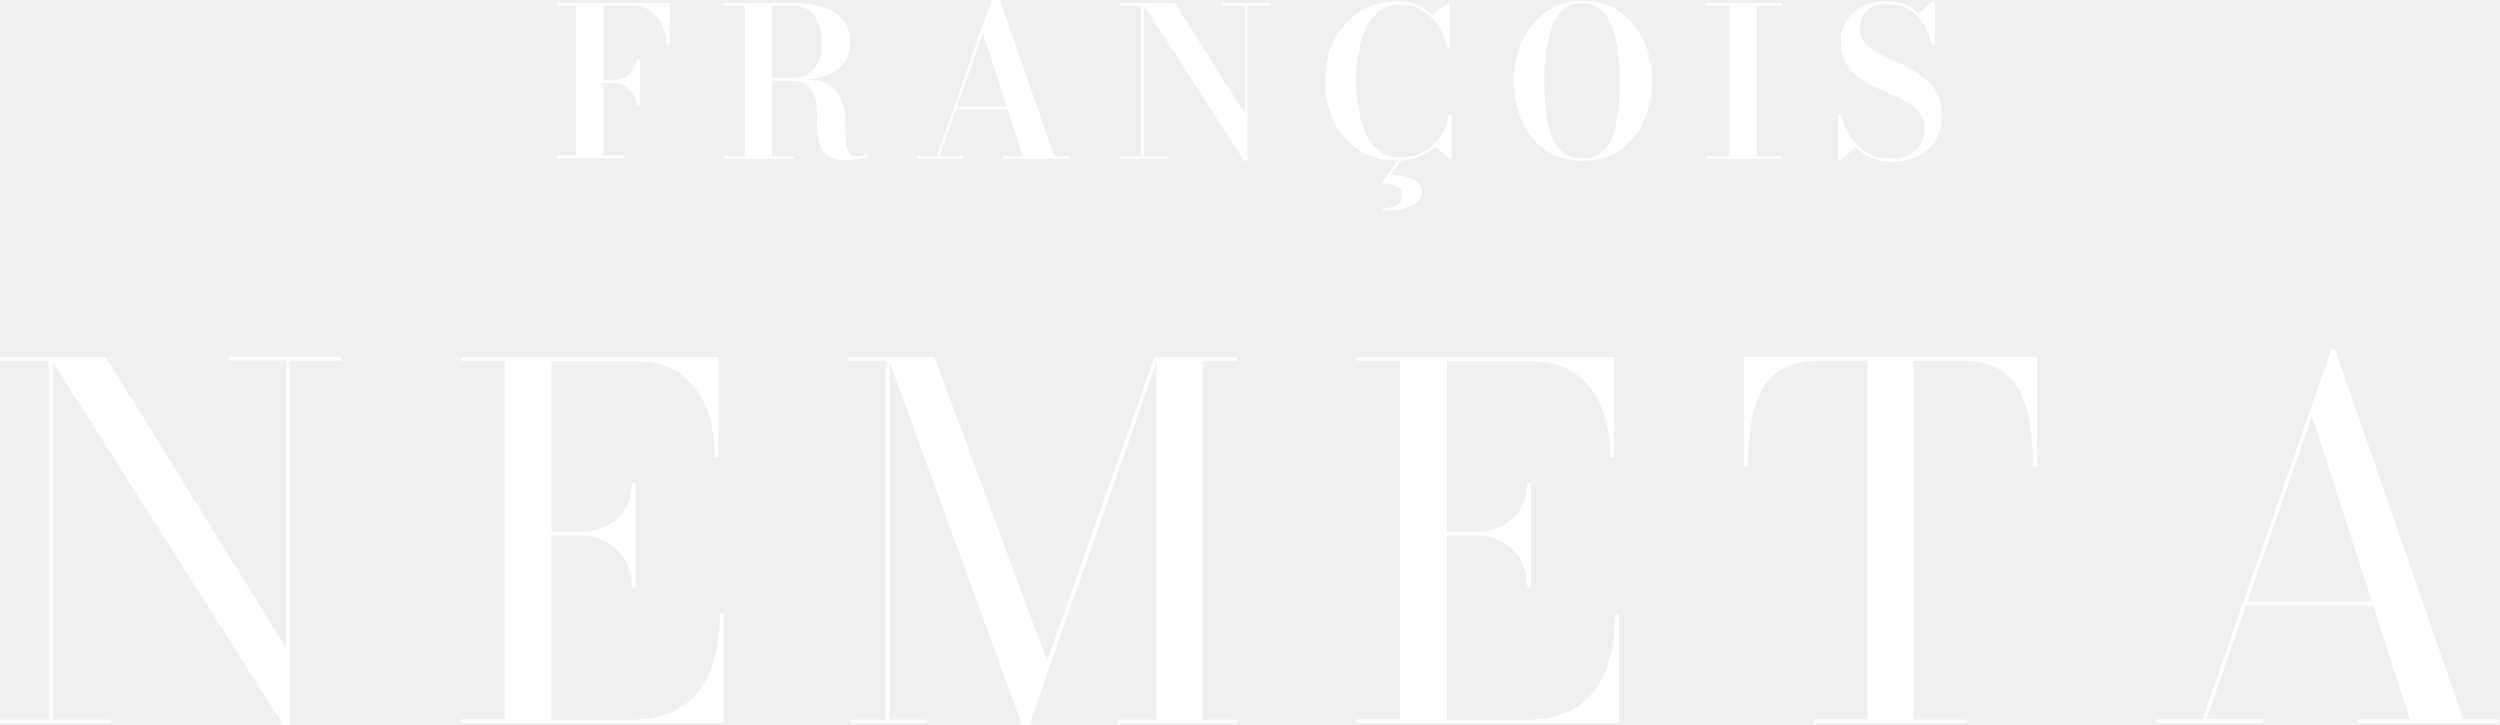
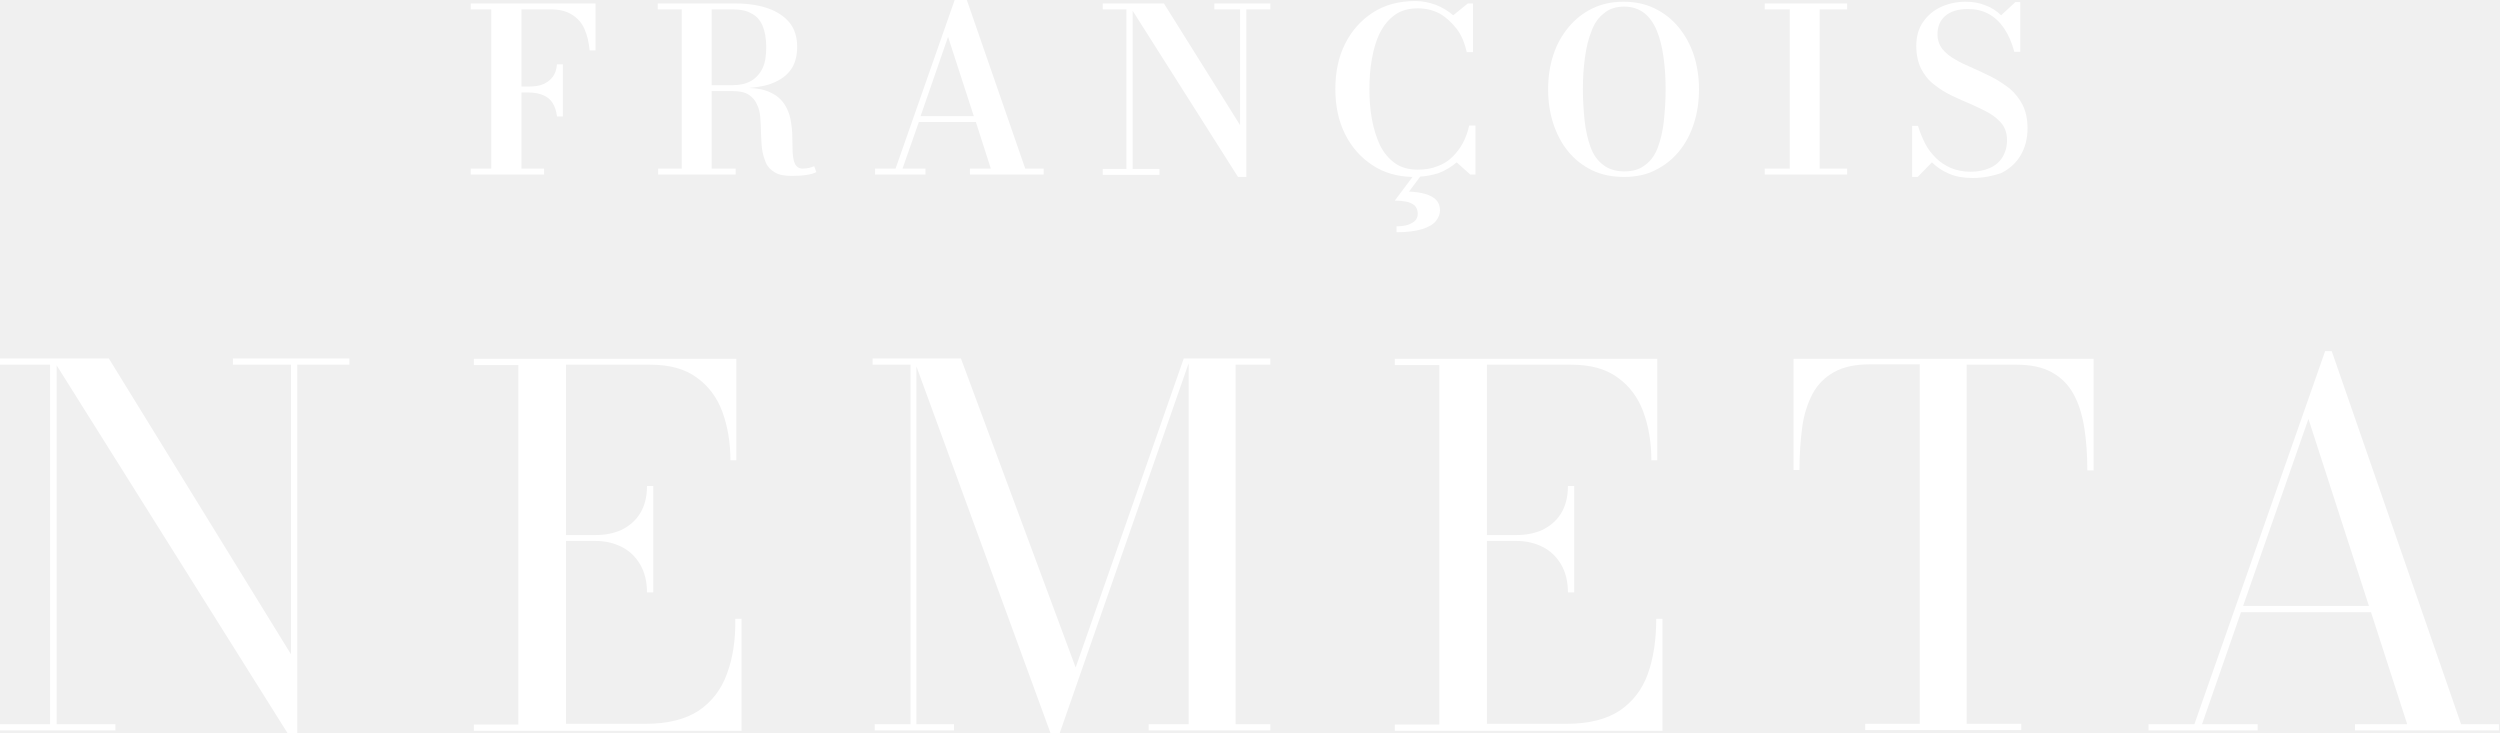
- <svg xmlns="http://www.w3.org/2000/svg" version="1.1" id="Calque_1" x="0px" y="0px" viewBox="0 0 743.5 215.6" style="enable-background:new 0 0 743.5 215.6;" xml:space="preserve">
+ <svg xmlns="http://www.w3.org/2000/svg" version="1.1" id="Calque_1" x="0px" y="0px" viewBox="0 0 719.1 210.8" style="enable-background:new 0 0 719.1 210.8;" xml:space="preserve">
  <style type="text/css">
	.st0{fill:#FFFFFF;}
</style>
  <g>
-     <g>
-       <path class="st0" d="M199.2,0.9v12.6h-0.8c-0.2-2.2-0.7-4.2-1.5-6c-0.8-1.8-2-3.2-3.6-4.3c-1.6-1.1-3.5-1.6-5.8-1.6h-8.1v44.7h6.1    v0.8h-19.8v-0.8h5.6V1.7h-5.6V0.9H199.2z M189.5,31.4c-0.2-1.4-0.6-2.6-1.3-3.6c-0.7-1-1.6-1.8-2.7-2.4c-1.2-0.6-2.6-0.8-4.2-0.8    h-4v-0.7h4c1.7,0,3.1-0.3,4.2-0.8c1.2-0.5,2.1-1.3,2.7-2.2c0.7-1,1.1-2.1,1.3-3.5h0.8v14.1H189.5z" />
-       <path class="st0" d="M226.2,23.7v-0.5h9.1c2,0,3.6-0.4,5-1.2c1.3-0.8,2.4-2,3.1-3.6c0.7-1.6,1-3.6,1-5.9c0-2.4-0.4-4.3-1-6    c-0.7-1.6-1.7-2.8-3.1-3.6c-1.3-0.8-3-1.2-5-1.2h-20.2V0.9h21.1c3.3,0,6.2,0.4,8.7,1.2c2.5,0.8,4.4,2.1,5.8,3.8    c1.4,1.7,2.1,3.9,2.1,6.6s-0.6,4.8-1.9,6.5c-1.3,1.6-3.2,2.8-5.6,3.6c-2.5,0.8-5.4,1.1-8.9,1.1H226.2z M215.1,47.2v-0.8h20.9v0.8    H215.1z M221.5,46.8V1.4h8.1v45.4H221.5z M251.3,47.6c-2,0-3.5-0.3-4.6-1c-1.1-0.7-1.9-1.6-2.5-2.7c-0.5-1.1-0.9-2.4-1-3.8    c-0.1-1.4-0.2-2.8-0.2-4.3c0-1.5-0.1-2.9-0.2-4.3c-0.1-1.4-0.4-2.7-0.9-3.8c-0.5-1.1-1.2-2-2.3-2.7c-1.1-0.7-2.5-1-4.4-1h-8.9    v-0.4h12.4c2.9,0,5.2,0.4,6.9,1.2c1.7,0.8,3,1.9,3.8,3.3c0.8,1.4,1.4,2.9,1.7,4.5c0.3,1.6,0.4,3.3,0.4,4.9c0,1.6,0,3.1,0.1,4.5    s0.3,2.5,0.7,3.3c0.4,0.8,1.1,1.2,2.2,1.2c0.6,0,1.2-0.1,1.8-0.2c0.6-0.1,1.1-0.3,1.5-0.5l0.3,0.7c-0.5,0.3-1.3,0.5-2.5,0.8    C254.3,47.4,252.9,47.6,251.3,47.6z" />
-       <path class="st0" d="M297.4,0l16.1,46.4h4.6v0.8h-19.8v-0.8h5.9L292.3,9.8l-12.8,36.6h6.9v0.8h-13.6v-0.8h5.8L294.9,0H297.4z     M284,32.5v-0.8h19v0.8H284z" />
-       <path class="st0" d="M340.2,0.9v45.5h7.2v0.8h-14.3v-0.8h6.2V1.7h-6.2V0.9H340.2z M377.5,0.9v0.8H371v46.1h-1L339.7,0.9h9.7    l20.9,33V1.7h-7.1V0.9H377.5z" />
-       <path class="st0" d="M415.8,47.8c-4.4,0-8.3-1-11.5-3.1c-3.2-2-5.8-4.9-7.5-8.4c-1.8-3.6-2.7-7.7-2.7-12.2s0.9-8.7,2.7-12.2    c1.8-3.6,4.3-6.4,7.5-8.4c3.2-2,7.1-3.1,11.5-3.1c2,0,3.8,0.3,5.5,1c1.7,0.7,3.2,1.6,4.6,2.9l4.5-3.3h0.7v13.2h-0.8    c-0.5-2.5-1.4-4.8-2.7-6.7c-1.3-1.9-3-3.4-4.9-4.5c-1.9-1.1-4-1.6-6.3-1.6c-2.4,0-4.5,0.6-6.2,1.9c-1.7,1.3-3,3-4,5.2    c-1,2.2-1.7,4.6-2.2,7.3c-0.5,2.7-0.7,5.4-0.7,8.3c0,2.8,0.2,5.5,0.7,8.3c0.5,2.7,1.2,5.1,2.2,7.3c1,2.2,2.3,3.9,4,5.2    c1.7,1.3,3.7,1.9,6.2,1.9c2.1,0,3.9-0.3,5.6-1c1.6-0.7,3.1-1.6,4.3-2.8c1.2-1.2,2.2-2.5,3-4.1c0.8-1.6,1.3-3.2,1.6-5h0.8v13.2H431    l-4.1-3.5c-1.3,1.3-2.9,2.3-4.8,3C420.2,47.4,418.1,47.8,415.8,47.8z M411.3,62.6v-0.7c1.8,0,3.2-0.4,4.2-1c1-0.7,1.5-1.6,1.5-2.7    c0-1-0.3-1.8-0.8-2.3c-0.6-0.5-1.3-0.9-2.3-1.1c-0.9-0.2-2-0.3-3.1-0.3l5.3-7.2h1l-3.5,4.7c1.8,0.1,3.4,0.3,4.8,0.6    c1.4,0.3,2.5,0.9,3.3,1.6c0.8,0.7,1.2,1.6,1.2,2.8c0,1-0.4,2-1.1,2.8c-0.7,0.9-1.9,1.5-3.6,2C416.4,62.4,414.2,62.6,411.3,62.6z" />
-       <path class="st0" d="M470.6,47.8c-3.2,0-6.1-0.6-8.6-1.8c-2.5-1.2-4.7-2.9-6.4-5.1c-1.8-2.2-3.1-4.7-4-7.6c-0.9-2.9-1.4-6-1.4-9.3    s0.5-6.4,1.5-9.3c1-2.9,2.4-5.4,4.2-7.6c1.8-2.2,4-3.9,6.5-5.1c2.5-1.2,5.3-1.8,8.4-1.8c3.1,0,5.9,0.6,8.4,1.8    c2.5,1.2,4.7,2.9,6.5,5.1c1.8,2.2,3.2,4.7,4.2,7.6c1,2.9,1.4,6,1.4,9.3s-0.5,6.4-1.4,9.3c-0.9,2.9-2.3,5.4-4,7.6    c-1.8,2.2-3.9,3.9-6.4,5.1C476.7,47.2,473.8,47.8,470.6,47.8z M470.6,47.1c2.4,0,4.3-0.6,5.7-1.9c1.5-1.2,2.6-2.9,3.4-5.1    c0.8-2.2,1.3-4.6,1.6-7.4c0.3-2.8,0.4-5.7,0.4-8.7c0-3-0.2-5.9-0.5-8.7c-0.3-2.8-0.9-5.2-1.8-7.4c-0.8-2.2-2-3.9-3.4-5.1    c-1.4-1.2-3.3-1.9-5.5-1.9c-2.2,0-4,0.6-5.5,1.9c-1.4,1.2-2.6,2.9-3.4,5.1c-0.8,2.1-1.4,4.6-1.8,7.4c-0.3,2.8-0.5,5.7-0.5,8.7    c0,3,0.1,5.9,0.4,8.7c0.3,2.8,0.8,5.2,1.6,7.4c0.8,2.1,1.9,3.8,3.4,5.1C466.3,46.5,468.2,47.1,470.6,47.1z" />
-       <path class="st0" d="M507.6,47.2v-0.8h6.8V1.7h-6.8V0.9h22.3v0.8h-7.4v44.7h7.4v0.8H507.6z" />
-       <path class="st0" d="M562.7,48.1c-2.5,0-4.6-0.4-6.4-1.2c-1.8-0.8-3.3-1.8-4.5-3.2l-4.4,4.1h-0.7V34h0.8c0.5,1.7,1.1,3.4,1.9,5    s1.8,3,3,4.2c1.2,1.2,2.6,2.2,4.3,2.9c1.6,0.7,3.5,1.1,5.7,1.1c2.1,0,3.8-0.4,5.3-1.1c1.5-0.8,2.6-1.8,3.5-3.2    c0.8-1.4,1.2-3,1.2-4.9c0-1.7-0.5-3.2-1.4-4.4c-0.9-1.2-2.1-2.2-3.6-3.1c-1.5-0.9-3.1-1.7-4.9-2.4c-1.8-0.8-3.5-1.6-5.3-2.4    c-1.8-0.9-3.4-1.9-4.9-3c-1.5-1.2-2.7-2.6-3.5-4.3c-0.9-1.7-1.3-3.8-1.3-6.2s0.6-4.6,1.9-6.4c1.2-1.8,2.9-3.2,4.9-4.1    c2-1,4.2-1.4,6.6-1.4c1.9,0,3.7,0.3,5.3,0.9c1.6,0.6,3,1.5,4.3,2.8l4.3-3.7h0.6v13.4h-0.7c-0.7-2.7-1.6-5-2.9-6.9    c-1.2-1.9-2.7-3.3-4.5-4.2c-1.8-1-3.8-1.4-6-1.4c-2.7,0-4.7,0.7-6.1,2c-1.4,1.4-2.1,3.1-2.1,5.3c0,1.6,0.4,2.9,1.3,4    c0.9,1.1,2.1,2,3.5,2.9c1.5,0.8,3.1,1.6,4.8,2.4c1.7,0.8,3.5,1.6,5.2,2.5c1.7,0.9,3.3,2,4.8,3.2c1.4,1.2,2.6,2.7,3.5,4.5    c0.9,1.8,1.3,3.9,1.3,6.4c0,2.8-0.6,5.2-1.9,7.3c-1.3,2.1-3,3.7-5.3,4.8C568.1,47.5,565.6,48.1,562.7,48.1z" />
-     </g>
-     <g>
-       <path class="st0" d="M15.7,106.2v107.8h17.4v1.1H0v-1.1h14.5V107.3H0v-1.1H15.7z M101.6,106.2v1.1H86.3v109.2h-1.5l-70-110.3h16.7    l53.6,86.6v-85.6H68v-1.1H101.6z" />
-       <path class="st0" d="M137.1,215v-1.1h13V107.3h-13v-1.1h76.6v29.8h-1.1c0-5.2-0.8-9.9-2.4-14.3c-1.6-4.4-4.2-7.8-7.7-10.4    c-3.5-2.6-8.1-3.9-13.8-3.9h-24.7v106.7h23.2c6.6,0,11.9-1.4,15.8-4.1c3.9-2.7,6.7-6.4,8.5-11.2c1.7-4.7,2.6-10.2,2.6-16.3h1.1    V215H137.1z M187.9,174.7c0-3.2-0.7-6-2.1-8.3c-1.4-2.3-3.2-4.1-5.6-5.3c-2.3-1.2-4.9-1.8-7.6-1.8h-13.8v-1.1h13.8    c2.8,0,5.3-0.6,7.6-1.7c2.3-1.1,4.2-2.8,5.6-4.9s2.1-4.9,2.1-8.1h1.1v31.2H187.9z" />
-       <path class="st0" d="M264.6,106.2v107.8h11.1v1.1H253v-1.1h10.4V107.3h-11.1v-1.1H264.6z M304.3,216.5L264,106.2h13.9l33.5,90.3    l31.9-90.3h1.2l-38.7,110.3H304.3z M367.9,106.2v1.1h-10.2v106.7h10.2v1.1h-35.6v-1.1h11.7V106.2H367.9z" />
-       <path class="st0" d="M403.4,215v-1.1h13V107.3h-13v-1.1h76.6v29.8h-1.1c0-5.2-0.8-9.9-2.4-14.3c-1.6-4.4-4.2-7.8-7.7-10.4    s-8.1-3.9-13.8-3.9h-24.7v106.7h23.2c6.6,0,11.9-1.4,15.8-4.1c3.9-2.7,6.7-6.4,8.5-11.2c1.7-4.7,2.6-10.2,2.6-16.3h1.1V215H403.4z     M454.2,174.7c0-3.2-0.7-6-2.1-8.3c-1.4-2.3-3.2-4.1-5.6-5.3c-2.3-1.2-4.9-1.8-7.6-1.8h-13.8v-1.1h13.8c2.8,0,5.3-0.6,7.6-1.7    c2.3-1.1,4.2-2.8,5.6-4.9s2.1-4.9,2.1-8.1h1.1v31.2H454.2z" />
-       <path class="st0" d="M539.3,215v-1.1h16V107.3h-14.5c-4.3,0-7.8,0.8-10.5,2.3c-2.7,1.5-4.9,3.7-6.4,6.5c-1.5,2.8-2.6,6.1-3.2,10    c-0.6,3.9-0.9,8.1-0.9,12.7h-1.1v-32.7h87.1v32.7h-1.2c0-4.6-0.3-8.8-0.9-12.7c-0.6-3.9-1.7-7.2-3.2-10c-1.5-2.8-3.7-5-6.4-6.5    c-2.7-1.5-6.2-2.3-10.5-2.3H569v106.7h16v1.1H539.3z" />
-       <path class="st0" d="M694.5,104l38.1,109.9h10.6v1.1h-42.1v-1.1h15.6l-29.1-90.1l-31.4,90.1h16.9v1.1h-31.9v-1.1h13.8L693.3,104    H694.5z M667.7,180.1V179h46.4v1.1H667.7z" />
-     </g>
+     <path class="st0" d="M156.5,48.5H150V26.6h1.9c1.8,0,3.3,0.3,4.4,0.8c1.2,0.5,2.1,1.3,2.7,2.3s1,2.2,1.2,3.7v0.1h1.7v-15h-1.7   c-0.1,1.4-0.5,2.7-1.2,3.6c-0.7,0.9-1.6,1.6-2.7,2.1c-1.2,0.5-2.6,0.7-4.4,0.7H150V2.7h8.4c2.5,0,4.5,0.5,6.1,1.5   c1.6,1,2.8,2.3,3.6,4.1c0.8,1.8,1.3,3.9,1.5,6.2h1.7V1h-35.9v1.7h5.9v45.8h-5.9v1.7h21.1V48.5z" />
+     <path class="st0" d="M232.7,48.3c-0.5,0.1-1.1,0.2-1.8,0.2c-1,0-1.8-0.5-2.2-1.3c-0.4-0.8-0.6-1.9-0.7-3.3c0-1.3-0.1-2.8-0.1-4.5   s-0.2-3.3-0.5-5c-0.3-1.6-0.9-3.1-1.8-4.5c-0.9-1.3-2.2-2.5-4-3.3c-1.6-0.8-3.6-1.2-6.1-1.3c2.1-0.2,4-0.5,5.7-1   c2.6-0.9,4.6-2.1,6-3.9c1.4-1.7,2.1-4.1,2.1-6.9s-0.7-5.1-2.2-7c-1.5-1.8-3.6-3.2-6.2-4.1c-2.6-0.9-5.7-1.4-9.2-1.4h-22.5v1.7h6.9   v45.8h-6.8v1.7h22.3v-1.7h-6.9V26.2h5.9c2,0,3.6,0.3,4.7,1c1.1,0.7,1.9,1.6,2.4,2.8c0.6,1.1,0.9,2.5,1,3.9c0.1,1.5,0.2,3,0.2,4.5   c0.1,1.5,0.1,3.1,0.3,4.5c0.2,1.4,0.6,2.7,1.1,3.9s1.4,2.1,2.6,2.8c1.1,0.7,2.8,1,4.9,1c1.7,0,3.1-0.1,4.3-0.3   c1.3-0.2,2.2-0.5,2.7-0.8l-0.6-1.7C233.7,48,233.2,48.2,232.7,48.3z M210.7,2.7c2.1,0,3.9,0.3,5.3,1.1c1.5,0.7,2.6,1.9,3.3,3.5   s1.1,3.7,1.1,6.2s-0.3,4.6-1.1,6.2c-0.8,1.6-1.9,2.8-3.3,3.6c-1.4,0.8-3.2,1.2-5.3,1.2h-6V2.7H210.7z" />
+     <path class="st0" d="M266.2,48.5h-6.6l4.7-13.4h16.4l4.3,13.4h-6v1.7h21.2v-1.7h-5.3L278.1,0h-3.5l-17,48.5h-5.9v1.7h14.5V48.5z    M280.1,33.4h-15.3l7.9-22.8L280.1,33.4z" />
+     <polygon class="st0" points="349.3,2.7 356.7,2.7 356.7,36 334.8,1 325.8,1 324.5,1 317.2,1 317.2,2.7 324,2.7 324,48.6    317.2,48.6 317.2,50.3 333.5,50.3 333.5,48.6 325.8,48.6 325.8,3.1 356.1,50.9 358.5,50.9 358.5,2.7 365.4,2.7 365.4,1 349.3,1     " />
+     <path class="st0" d="M401.2,57.7c1.2,0,2.3,0.1,3.3,0.3s1.8,0.6,2.4,1.1c0.6,0.6,0.9,1.4,0.9,2.4c0,1.1-0.5,2-1.6,2.6   c-1.1,0.7-2.6,1-4.5,1v1.7c3,0,5.4-0.3,7.4-0.9c1.8-0.6,3.1-1.3,3.9-2.3c0.8-1,1.2-2,1.2-3.1c0-1.3-0.4-2.2-1.1-3   c-0.8-0.8-1.8-1.3-3.1-1.7s-2.9-0.6-4.7-0.7l3.2-4.3c1.9-0.1,3.6-0.5,5.3-1c2-0.8,3.7-1.8,5.2-3.1l3.9,3.5h1.5V36.1h-1.8   c-0.4,1.8-1,3.5-1.8,5s-1.8,2.8-3,4c-1.2,1.2-2.6,2.1-4.3,2.7c-1.7,0.7-3.6,1-5.7,1c-2.6,0-4.8-0.6-6.6-1.9c-1.8-1.3-3.2-3-4.3-5.2   c-1-2.2-1.8-4.7-2.3-7.5c-0.5-2.7-0.7-5.6-0.7-8.6c0-2.9,0.2-5.8,0.7-8.6s1.2-5.3,2.3-7.5c1.1-2.2,2.5-3.9,4.3-5.2s4-1.9,6.6-1.9   c2.3,0,4.4,0.5,6.3,1.5c1.9,1.1,3.5,2.6,4.9,4.4c1.4,1.8,2.3,4.1,2.9,6.7h1.8V1h-1.5L418,4.4c-1.5-1.3-3.2-2.3-5-3   c-1.9-0.7-3.8-1.1-5.9-1.1c-4.7,0-8.8,1.1-12.2,3.3c-3.4,2.2-6.1,5.2-8,9c-1.9,3.8-2.8,8.1-2.8,13c0,4.9,0.9,9.2,2.8,13   c1.9,3.8,4.6,6.8,8,9c3.2,2.1,7,3.2,11.4,3.3L401.2,57.7z" />
+     <path class="st0" d="M482.8,7.8c-1.9-2.3-4.2-4.1-6.9-5.4c-2.7-1.3-5.6-1.9-8.9-1.9s-6.2,0.6-8.9,1.9c-2.7,1.3-5,3.1-6.9,5.4   c-1.9,2.3-3.4,4.9-4.4,8c-1,3-1.5,6.4-1.5,9.9s0.5,6.8,1.5,9.9c1,3,2.4,5.7,4.3,8c1.9,2.3,4.2,4.1,6.9,5.4s5.8,1.9,9.2,1.9   c3.4,0,6.5-0.7,8.8-1.9c2.7-1.3,5-3.1,6.9-5.4c1.9-2.3,3.3-4.9,4.3-8c1-3,1.5-6.4,1.5-9.9s-0.5-6.8-1.5-9.9   C486.2,12.8,484.7,10.1,482.8,7.8z M478.6,34.7c-0.3,2.9-0.9,5.4-1.7,7.6c-0.8,2.2-2,3.9-3.6,5.1c-1.6,1.3-3.6,1.9-6.1,1.9   s-4.6-0.7-6.1-1.9c-1.6-1.2-2.8-2.9-3.6-5.1c-0.8-2.2-1.4-4.8-1.7-7.6c-0.3-2.8-0.5-5.9-0.5-9.1s0.2-6.2,0.6-9.1   c0.4-2.9,1-5.4,1.9-7.6c0.8-2.2,2-3.9,3.6-5.1c1.5-1.3,3.5-1.9,5.8-1.9s4.3,0.7,5.8,1.9s2.7,2.9,3.6,5.1c0.9,2.2,1.5,4.7,1.9,7.6   c0.4,2.8,0.6,5.9,0.6,9.1S478.9,31.8,478.6,34.7z" />
+     <polygon class="st0" points="507.6,48.5 507.6,50.2 531.3,50.2 531.3,48.5 523.4,48.5 523.4,2.7 531.3,2.7 531.3,1 507.6,1    507.6,2.7 514.8,2.7 514.8,48.5  " />
+     <path class="st0" d="M555.7,46.7c1.4,1.4,3.1,2.5,5,3.3s4.1,1.2,6.7,1.2c3.1,0,5.8-0.6,8.2-1.4c2.4-1.2,4.3-2.9,5.6-5.1   c1.3-2.2,2-4.8,2-7.8c0-2.6-0.5-4.9-1.4-6.7c-0.9-1.8-2.2-3.4-3.7-4.7c-1.6-1.2-3.3-2.4-5.1-3.3c-1.8-0.9-3.7-1.8-5.5-2.6   c-1.9-0.8-3.6-1.6-5.1-2.5c-1.5-0.8-2.8-1.9-3.7-3c-0.9-1.2-1.4-2.6-1.4-4.2c0-2.2,0.7-4,2.2-5.3s3.7-2,6.5-2c2.2,0,4.2,0.4,6,1.4   c1.7,0.9,3.2,2.3,4.5,4.2c1.2,1.8,2.2,4.1,2.9,6.7h1.7V0.6h-1.4l-4.1,3.8c-1.3-1.3-2.9-2.3-4.6-2.9c-1.7-0.7-3.6-1-5.6-1   c-2.6,0-4.9,0.5-7.1,1.5s-3.9,2.5-5.2,4.4c-1.3,1.9-1.9,4.2-1.9,6.8c0,2.6,0.5,4.8,1.4,6.6c0.9,1.7,2.1,3.3,3.7,4.5   c1.5,1.2,3.2,2.3,5.1,3.2c1.9,0.9,3.7,1.7,5.6,2.5c1.8,0.8,3.5,1.6,5.1,2.5c1.6,0.9,2.8,2,3.8,3.2c0.9,1.2,1.4,2.8,1.4,4.6   c0,1.9-0.5,3.6-1.3,4.9c-0.8,1.3-2,2.4-3.6,3.1s-3.4,1.1-5.6,1.1c-2.1,0-4-0.4-5.7-1.1c-1.6-0.7-3.1-1.7-4.3-2.9   c-1.2-1.2-2.3-2.6-3.1-4.2c-0.8-1.6-1.5-3.3-2-5H550v14.7h1.6L555.7,46.7z" />
+     <polygon class="st0" points="67,104.9 83.7,104.9 83.7,188.2 31.3,103.1 16.3,103.1 15,103.1 0,103.1 0,104.9 14.4,104.9    14.4,208.3 0,208.3 0,210.1 33.2,210.1 33.2,208.3 16.3,208.3 16.3,105.1 83.1,211.5 85.5,211.5 85.5,104.9 100.5,104.9    100.5,103.1 67,103.1  " />
+     <path class="st0" d="M209.1,193.8c-1.6,4.5-4.4,8.1-8.1,10.6c-3.8,2.5-8.9,3.8-15.4,3.8h-22.8v-52.6h8.6c2.7,0,5.2,0.6,7.4,1.7   c2.2,1.1,4,2.8,5.3,5c1.3,2.2,2,4.9,2,8.1h1.8v-30.6h-1.8c0,3.2-0.7,5.8-2,7.9c-1.3,2.1-3.1,3.6-5.3,4.7c-2.2,1-4.7,1.5-7.4,1.5   h-8.6v-49H187c5.6,0,10,1.2,13.4,3.7c3.4,2.4,5.9,5.8,7.4,9.9c1.5,4.1,2.3,8.8,2.3,13.9h1.7v-29.2h-75.5v1.8h12.8v103.4h-12.8v1.8   h77V178h-1.8C211.6,184,210.8,189.3,209.1,193.8z" />
+     <polygon class="st0" points="341.9,103.1 340.5,103.1 309.4,192 276.4,103.1 263.6,103.1 262.8,103.1 251,103.1 251,104.9    261.9,104.9 261.9,208.3 251.6,208.3 251.6,210.1 274.4,210.1 274.4,208.3 263.6,208.3 263.6,105.4 302.4,211.5 304.6,211.5    341.9,104.5 341.9,208.3 330.4,208.3 330.4,210.1 365.4,210.1 365.4,208.3 355.4,208.3 355.4,104.9 365.4,104.9 365.4,103.1    342.4,103.1  " />
+     <path class="st0" d="M474,193.8c-1.6,4.5-4.4,8.1-8.1,10.6c-3.8,2.5-8.9,3.8-15.4,3.8h-22.8v-52.6h8.6c2.7,0,5.2,0.6,7.4,1.7   c2.2,1.1,4,2.8,5.3,5s2,4.9,2,8.1h1.8v-30.6H451c0,3.2-0.7,5.8-2,7.9c-1.3,2.1-3.1,3.6-5.3,4.7c-2.2,1-4.7,1.5-7.4,1.5h-8.6v-49   h24.2c5.6,0,10,1.2,13.4,3.7c3.4,2.4,5.9,5.8,7.4,9.9c1.5,4.1,2.3,8.8,2.3,13.9h1.7v-29.2h-75.5v1.8H414v103.4h-12.8v1.8h77V178   h-1.8C476.4,184,475.6,189.3,474,193.8z" />
+     <path class="st0" d="M515.9,135.2h1.7c0-4.5,0.3-8.6,0.8-12.4c0.5-3.7,1.6-6.9,3-9.6c1.5-2.7,3.5-4.7,6.2-6.2s6.1-2.2,10.3-2.2   h14.3v103.4h-15.7v1.8h44.9v-1.8h-15.7V104.9H580c4.1,0,7.5,0.7,10.2,2.2s4.7,3.5,6.2,6.2s2.5,5.9,3.1,9.6s0.9,7.9,0.9,12.4h1.8   v-32.1h-86.3V135.2z" />
+     <path class="st0" d="M707.9,208.3L670.7,101h-1.9l-37.6,107.3H618v1.8h31.4v-1.8h-16l11.2-32.2H682l10.4,32.2h-15v1.8h41.4v-1.8   H707.9z M645.2,174.3l18.8-53.8l17.4,53.8H645.2z" />
  </g>
</svg>
